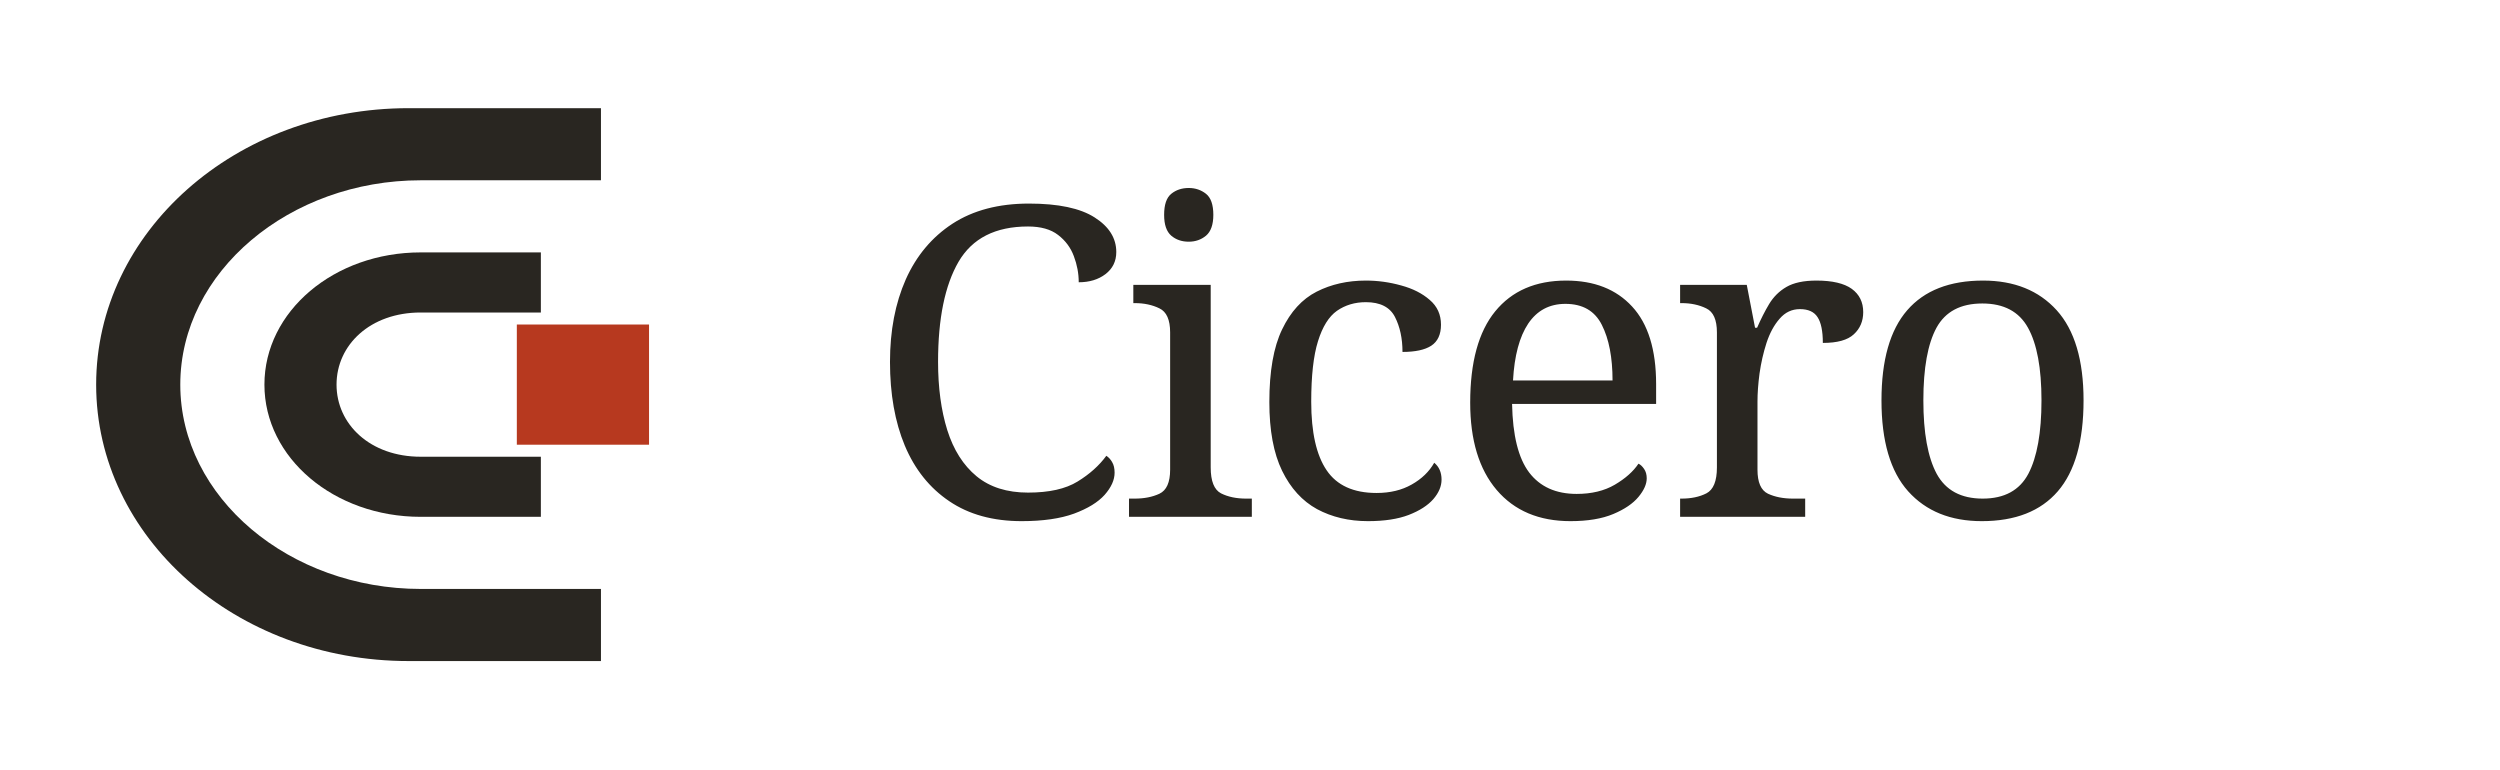
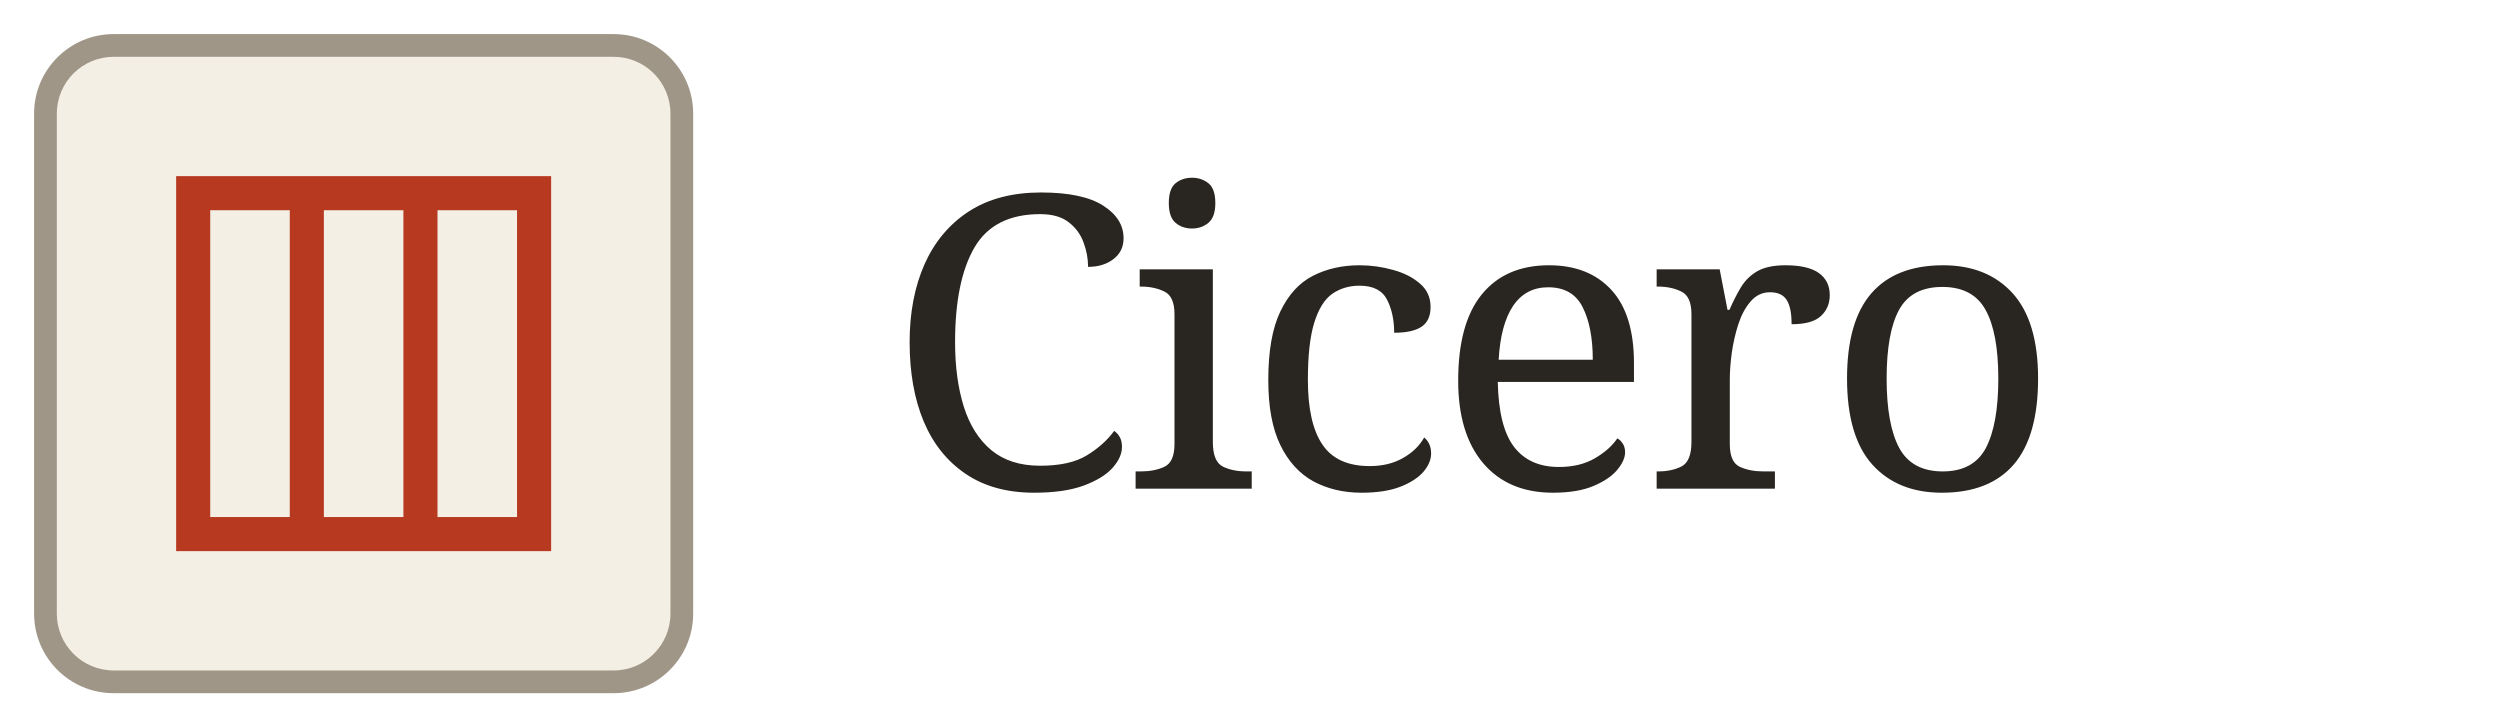
- <svg xmlns="http://www.w3.org/2000/svg" viewBox="0 0 208 64" fill="none">
-   <path d="M50 9H34C19.6 9 8 19.3 8 32s11.6 23 26 23h16v-6H35c-10.9 0-20-7.6-20-17s9.1-17 20-17h15V9Z" fill="#292621" />
-   <path d="M45 21H35c-7.2 0-13 4.9-13 11s5.8 11 13 11h10v-5H35c-4.2 0-7-2.7-7-6s2.8-6 7-6h10v-5Z" fill="#292621" />
-   <path d="M43 27h11v10H43z" fill="#B7391F" />
-   <text x="72" y="43" fill="#292621" font-family="Spectral, Georgia, serif" font-size="36" font-weight="500" letter-spacing="-1">Cicero</text>
+ <svg xmlns="http://www.w3.org/2000/svg" viewBox="0 0 220 64" fill="none">
+   <rect x="3" y="3" width="58" height="58" rx="7" fill="#9F9687" />
+   <rect x="5" y="5" width="54" height="54" rx="5" fill="#F4EFE5" />
+   <path fill="#B7391F" d="M15.5 15.5h33v3h-33zM15.5 45.5h33v3h-33zM15.5 15.5h3v33h-3zM25.5 15.5h3v33h-3zM35.5 15.5h3v33h-3zM45.5 15.5h3v33h-3z" />
+   <text x="78" y="43" fill="#292621" font-family="Spectral, Georgia, serif" font-size="36" font-weight="500" letter-spacing="-1">Cicero</text>
</svg>
